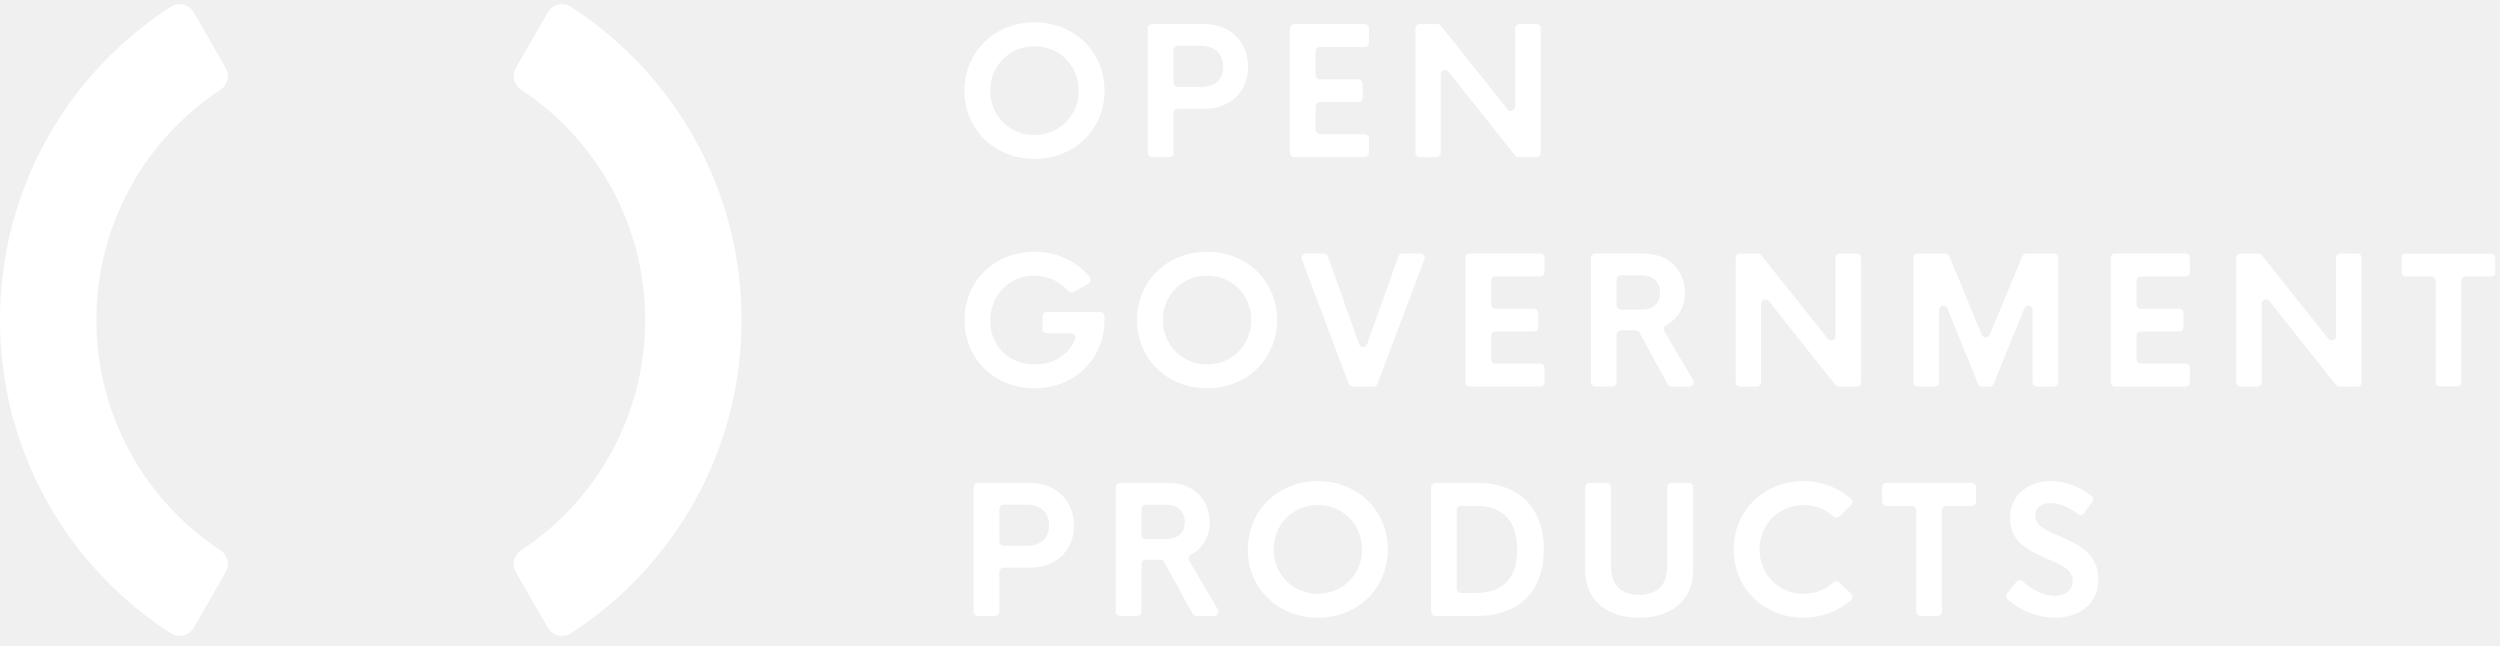
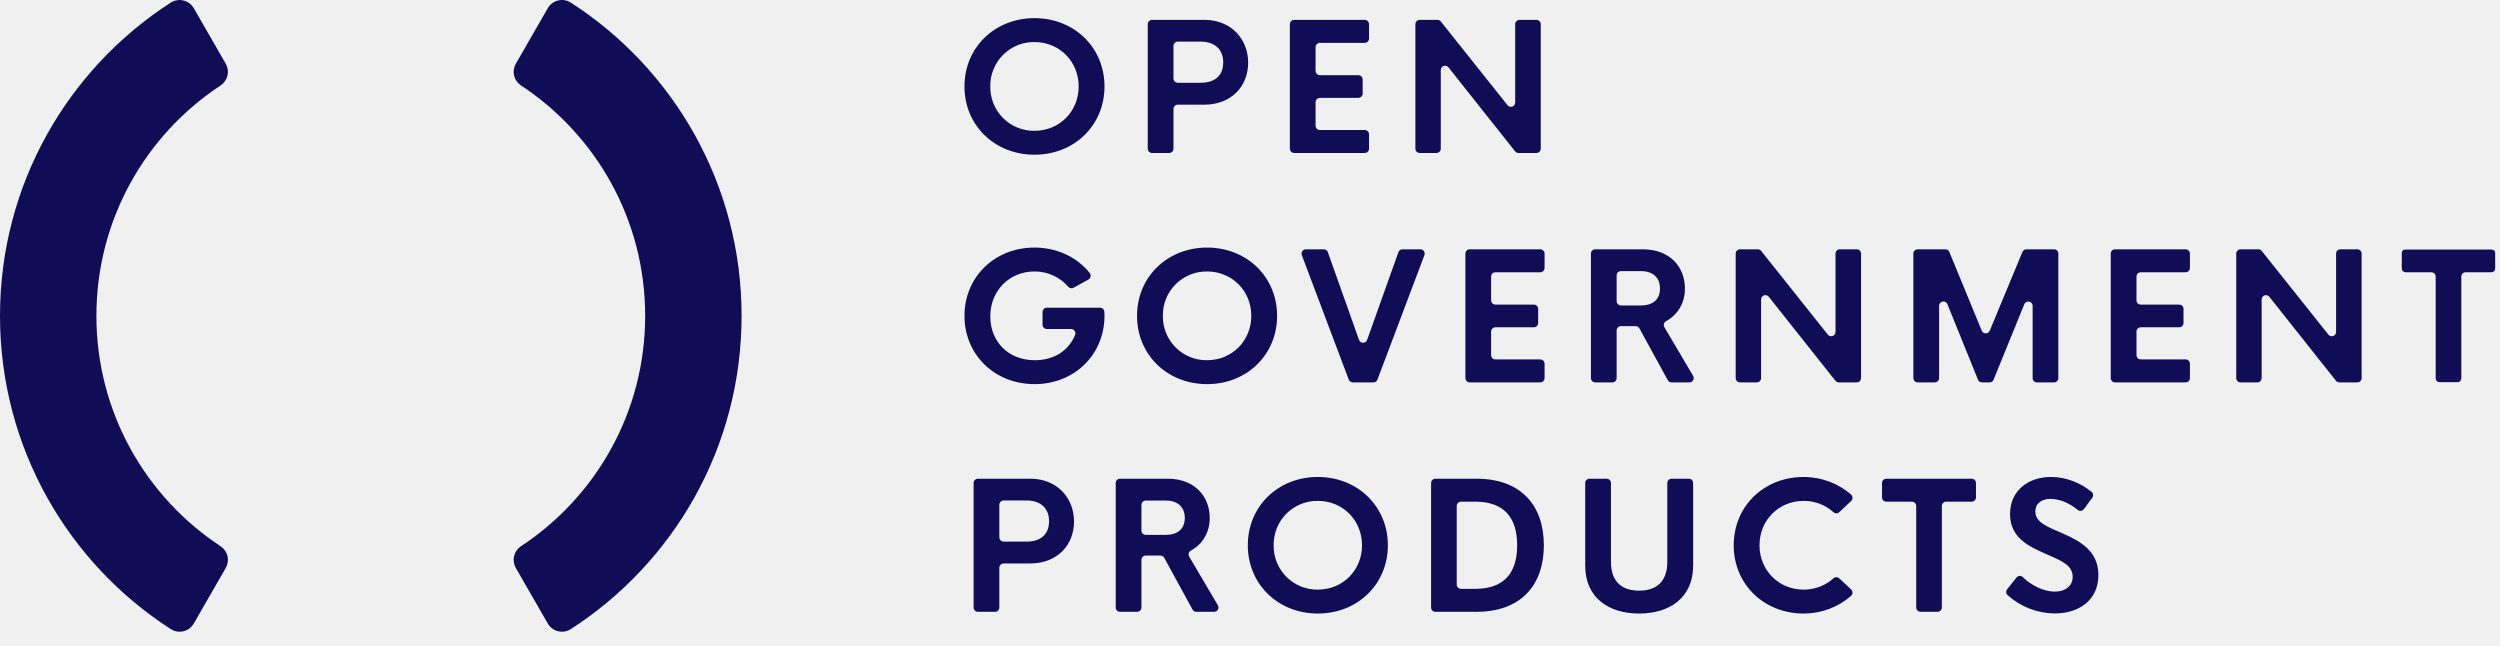
- <svg xmlns="http://www.w3.org/2000/svg" width="155" height="40" fill="none" viewBox="0 0 155 40">
-   <path fill="#fff" d="M66.878 5.618c0-1.552-1.193-2.751-2.74-2.751-.362-.006-.72.062-1.056.198-.334.137-.639.34-.894.596-.256.256-.458.562-.594.898-.136.336-.203.696-.198 1.059-.005.363.063.723.198 1.059.136.336.338.641.594.898.255.256.56.459.894.595.335.137.694.204 1.056.199 1.547 0 2.74-1.199 2.74-2.751zm-7.081 0c0-2.412 1.873-4.233 4.34-4.233 2.47 0 4.342 1.82 4.342 4.233 0 2.412-1.874 4.233-4.341 4.233-2.47 0-4.343-1.82-4.343-4.233h.002zm16.042-1.493c0-.758-.482-1.285-1.403-1.285h-1.414c-.07 0-.138.028-.188.079-.05.05-.078.118-.078.189v2.017c0 .147.12.266.266.266h1.414c.921 0 1.403-.478 1.403-1.266zm1.547.015c0 1.483-1.06 2.607-2.708 2.607h-1.656c-.07 0-.138.028-.188.079-.05.05-.078.118-.078.189v2.46c0 .036-.007.071-.02.104-.014.032-.034.062-.059.087-.024.025-.054.045-.087.058-.032.014-.067.02-.102.02h-1.06c-.072 0-.14-.028-.19-.079-.05-.05-.078-.118-.078-.19V1.76c0-.148.119-.269.267-.269h3.25c1.65 0 2.709 1.19 2.709 2.65zm4.18-.955V4.65c0 .15.12.27.267.27h2.383c.148 0 .268.118.268.267v.871c0 .071-.029.14-.079.19-.05.05-.118.079-.19.079h-2.382c-.035 0-.07.007-.102.02-.033.013-.062.033-.087.058-.025.025-.045.054-.058.087-.014.032-.02.067-.02.103V8.05c0 .15.12.27.267.27h2.779c.147 0 .268.12.268.268v.887c0 .035-.007.07-.02.103-.014.032-.033.062-.058.087-.025.025-.055.045-.087.058-.033.014-.068.02-.103.02h-4.373c-.035 0-.07-.006-.103-.02-.032-.013-.062-.033-.087-.058-.025-.025-.045-.055-.058-.087-.013-.033-.02-.068-.02-.103V1.76c0-.148.12-.269.267-.269h4.374c.147 0 .268.121.268.27v.886c0 .035-.007.07-.02.103-.014.033-.033.062-.058.087-.025.025-.055.045-.087.058-.033.014-.068.02-.103.02h-2.779c-.071 0-.14.029-.19.08-.05.05-.078.118-.078.19zm13.96-1.425v7.716c0 .035-.006.07-.02.102-.013.033-.033.063-.058.088-.024.025-.054.045-.086.058-.033.014-.067.02-.103.02h-1.113c-.04 0-.08-.008-.117-.026-.037-.018-.069-.044-.094-.076l-4.132-5.207c-.034-.044-.081-.076-.134-.091-.054-.016-.11-.014-.163.004-.052.018-.097.052-.13.098-.032.045-.049.1-.049.155v4.875c0 .07-.028.14-.078.19-.05.05-.118.079-.19.079h-1.038c-.071 0-.14-.029-.19-.08-.05-.05-.078-.118-.078-.19V1.76c0-.148.12-.269.268-.269h1.103c.08 0 .158.038.209.101l4.133 5.19c.157.2.476.086.476-.167V1.759c0-.147.12-.267.268-.267h1.05c.147 0 .266.12.266.267v.001zM68.48 19.83c0 2.425-1.868 4.245-4.34 4.245-2.47 0-4.342-1.82-4.342-4.234 0-2.412 1.872-4.233 4.34-4.233 1.42 0 2.644.605 3.422 1.573.025.03.043.066.052.105.01.038.011.078.004.117-.007.039-.023.076-.046.108s-.052.059-.087.078l-.918.508c-.052.03-.114.041-.174.032-.06-.01-.115-.04-.155-.086-.26-.302-.584-.545-.947-.71-.364-.164-.758-.247-1.157-.243-1.536 0-2.735 1.177-2.735 2.789 0 1.51 1.065 2.713 2.763 2.713 1.206 0 2.104-.606 2.497-1.567.016-.041.022-.086.017-.13-.005-.043-.02-.084-.046-.12-.024-.037-.057-.066-.096-.087-.04-.02-.082-.03-.126-.03h-1.502c-.07 0-.139-.029-.188-.079-.05-.05-.078-.118-.078-.189v-.785c0-.148.118-.268.266-.268h3.299c.143 0 .258.109.268.25.005.079.009.16.009.243zm9.1.011c0-1.552-1.195-2.75-2.74-2.75-.362-.006-.721.061-1.056.198-.335.136-.64.339-.895.595-.255.257-.457.562-.593.898-.136.336-.203.697-.198 1.06-.005.362.062.722.198 1.058.136.336.338.642.593.898.256.257.56.46.895.596.335.136.694.204 1.055.198 1.547 0 2.74-1.197 2.74-2.75h.001zm-7.083 0c0-2.412 1.874-4.233 4.342-4.233 2.468 0 4.341 1.821 4.341 4.233 0 2.413-1.873 4.233-4.34 4.233-2.47 0-4.343-1.82-4.343-4.233zm17.817-3.762l-2.912 7.715c-.019.052-.053.096-.098.127-.045.03-.098.047-.153.047h-1.28c-.11 0-.21-.07-.249-.174l-2.908-7.715c-.015-.04-.02-.084-.015-.128.005-.043.02-.084.045-.12.025-.035.058-.064.096-.085.038-.02.08-.03.124-.03h1.11c.113 0 .215.07.253.177l1.933 5.438c.018.053.052.098.097.13.045.032.1.05.155.05.055 0 .109-.018.154-.05s.08-.077.098-.13l1.937-5.438c.019-.052.053-.097.098-.129.045-.032.1-.049.154-.048h1.111c.187 0 .317.186.25.363zm4.136 1.329v1.466c0 .148.119.27.266.27H95.1c.147 0 .268.12.268.267v.871c0 .072-.028.14-.079.19-.05.05-.118.08-.19.08h-2.382c-.035-.001-.07.006-.102.02-.032.012-.062.032-.087.057-.025.025-.044.054-.058.086-.013.033-.02.068-.02.103v1.456c0 .15.119.27.267.27h2.78c.147 0 .266.12.266.268v.887c0 .035-.007.07-.02.103-.013.032-.033.062-.058.087-.025.025-.054.045-.086.058-.033.014-.068.02-.103.02H91.12c-.07 0-.139-.028-.188-.079-.05-.05-.078-.118-.078-.189v-7.716c0-.147.119-.267.266-.267h4.375c.147 0 .267.12.267.267v.888c0 .071-.028.14-.078.19-.05.05-.118.078-.189.078h-2.779c-.035 0-.07.007-.102.02-.033.014-.063.033-.088.058-.024.025-.044.055-.057.088-.014.032-.02.067-.02.103zm7.783 1.521c0 .148.119.267.266.267h1.243c.765 0 1.178-.392 1.178-1.053 0-.65-.413-1.074-1.178-1.074h-1.243c-.035 0-.07.007-.102.02-.033.014-.062.033-.087.058-.025.025-.045.055-.058.088-.014.032-.021.067-.021.103v1.591h.002zm1.18 1.551h-.914c-.035 0-.07.007-.102.02-.033.014-.062.034-.087.058-.025.026-.045.055-.058.088-.014.033-.021.068-.021.103v2.95c.001.035-.006.07-.02.103-.013.032-.032.062-.057.087-.025.025-.055.045-.087.058-.032.014-.067.02-.102.02h-1.061c-.07 0-.139-.028-.189-.078-.05-.05-.078-.119-.078-.19v-7.716c0-.147.12-.267.268-.267h2.945c1.691 0 2.616 1.095 2.616 2.444 0 .902-.461 1.627-1.173 2.014-.032.018-.059.041-.081.07-.022.027-.038.06-.048.094-.009.035-.012.07-.007.106.005.036.017.07.035.1l1.78 3.018c.025.041.038.088.038.135.001.048-.011.094-.035.136-.023.04-.057.075-.098.099-.041.024-.088.036-.135.036h-1.107c-.048 0-.095-.013-.136-.037-.041-.025-.075-.06-.098-.102l-1.755-3.209c-.023-.042-.057-.077-.098-.102-.041-.024-.088-.037-.136-.037h.001zm13.973-4.497V23.7c0 .07-.028.139-.078.19-.049.05-.117.078-.188.079h-1.115c-.04 0-.08-.009-.116-.026-.037-.018-.069-.044-.094-.075l-4.131-5.21c-.034-.042-.081-.073-.135-.088-.053-.016-.109-.014-.161.004-.052.018-.097.052-.129.097-.033.045-.05.1-.051.154V23.7c0 .071-.028.14-.078.19-.05.05-.119.079-.19.079h-1.039c-.071 0-.139-.029-.189-.08-.05-.05-.078-.118-.078-.189v-7.716c0-.147.119-.267.267-.267h1.102c.041 0 .08.008.117.026.036.017.068.042.093.074l4.133 5.19c.158.198.476.086.476-.167v-4.856c0-.147.119-.267.268-.267h1.049c.147 0 .267.12.267.269v-.002zm12.232.002v7.714c0 .071-.028.14-.079.19-.05.05-.118.079-.189.079h-1.061c-.035 0-.07-.007-.102-.021-.032-.014-.061-.033-.086-.058-.025-.025-.044-.055-.058-.087-.013-.033-.02-.068-.02-.103v-4.476c0-.293-.405-.373-.515-.1l-1.907 4.678c-.02.05-.054.091-.098.121-.044.03-.096.046-.149.046h-.47c-.054 0-.106-.016-.15-.046s-.078-.072-.098-.122l-1.897-4.68c-.111-.273-.515-.193-.515.1V23.7c0 .071-.028.14-.078.19-.05.05-.119.079-.19.079h-1.059c-.071 0-.139-.029-.19-.079-.05-.05-.078-.119-.078-.19v-7.716c0-.147.119-.267.268-.267h1.716c.108 0 .206.065.248.165l2.008 4.882c.021.05.055.09.099.12.044.03.095.045.148.045.053 0 .104-.016.148-.045.044-.03.079-.07.099-.12l2.028-4.883c.021-.049.055-.09.099-.12.044-.029.096-.044.148-.044h1.712c.148 0 .268.12.268.267v.002zm4.844 1.423v1.466c0 .148.119.27.266.27h2.384c.147 0 .267.12.267.267v.871c0 .071-.028.14-.078.19-.05.05-.118.079-.189.08h-2.384c-.07 0-.137.028-.187.078-.05.05-.078.117-.078.188v1.456c0 .15.118.27.265.27h2.779c.149 0 .268.12.268.268v.887c0 .071-.028.14-.078.19-.051.05-.119.079-.19.079h-4.373c-.071 0-.139-.029-.189-.079-.051-.05-.079-.119-.079-.19v-7.716c0-.147.12-.267.267-.267h4.374c.149 0 .268.12.268.267v.888c0 .071-.028.14-.079.19-.05.05-.118.078-.189.078h-2.779c-.035 0-.069.007-.102.02-.032.014-.061.034-.086.06-.025.024-.044.054-.057.086-.014.033-.021.068-.02.103h-.001zm13.959-1.425V23.7c.001.035-.006.07-.02.103-.013.032-.032.062-.057.087-.025.025-.055.045-.087.058-.032.014-.067.02-.102.02h-1.114c-.04.001-.08-.008-.116-.025-.037-.018-.068-.044-.093-.075l-4.133-5.21c-.035-.042-.082-.073-.135-.088-.053-.016-.11-.014-.162.004-.052.018-.097.052-.129.097-.032.045-.05.1-.05.154V23.7c0 .071-.029.14-.079.19-.05.05-.118.079-.189.079h-1.039c-.071 0-.139-.029-.189-.079-.051-.05-.079-.119-.079-.19v-7.716c0-.147.12-.267.268-.267h1.103c.04 0 .079.009.115.026.036.017.068.042.093.074l4.134 5.19c.157.198.476.086.476-.167v-4.856c0-.147.12-.267.268-.267h1.05c.147 0 .266.12.266.269" />
-   <mask id="prefix__a" width="7" height="9" x="148" y="15" maskUnits="userSpaceOnUse">
-     <path fill="#fff" d="M148.893 15.716h5.824v8.25h-5.823l-.001-8.25z" />
+ <svg xmlns="http://www.w3.org/2000/svg" width="155" height="40" viewBox="0 0 155 40" fill="none">
+   <path d="M66.878 5.359C66.878 3.807 65.686 2.608 64.138 2.608C63.777 2.602 63.418 2.67 63.083 2.806C62.748 2.943 62.444 3.145 62.188 3.402C61.932 3.658 61.731 3.964 61.595 4.3C61.459 4.636 61.392 4.996 61.397 5.359C61.392 5.722 61.459 6.082 61.595 6.418C61.731 6.754 61.932 7.059 62.188 7.316C62.444 7.572 62.748 7.775 63.083 7.911C63.418 8.048 63.777 8.115 64.138 8.11C65.686 8.11 66.878 6.911 66.878 5.359ZM59.797 5.359C59.797 2.947 61.67 1.125 64.138 1.125C66.607 1.125 68.479 2.947 68.479 5.359C68.479 7.771 66.606 9.592 64.138 9.592C61.669 9.592 59.796 7.772 59.796 5.359H59.797ZM75.84 3.865C75.84 3.108 75.358 2.581 74.437 2.581H73.023C72.952 2.581 72.884 2.609 72.834 2.659C72.784 2.71 72.756 2.778 72.756 2.849V4.865C72.756 5.013 72.876 5.132 73.023 5.132H74.437C75.358 5.132 75.84 4.654 75.84 3.865ZM77.386 3.881C77.386 5.364 76.327 6.488 74.678 6.488H73.023C72.952 6.488 72.885 6.516 72.835 6.566C72.785 6.617 72.756 6.685 72.756 6.755V9.217C72.756 9.252 72.749 9.287 72.736 9.32C72.723 9.352 72.703 9.382 72.678 9.407C72.653 9.432 72.624 9.452 72.591 9.465C72.558 9.479 72.523 9.486 72.488 9.485H71.427C71.357 9.485 71.289 9.457 71.239 9.406C71.189 9.356 71.161 9.288 71.161 9.217V1.501C71.161 1.353 71.279 1.232 71.427 1.232H74.677C76.327 1.232 77.386 2.421 77.386 3.881ZM81.566 2.925V4.392C81.566 4.541 81.686 4.661 81.834 4.661H84.216C84.365 4.661 84.484 4.78 84.484 4.929V5.8C84.484 5.871 84.456 5.94 84.406 5.99C84.355 6.04 84.287 6.069 84.216 6.069H81.834C81.798 6.069 81.764 6.075 81.731 6.089C81.699 6.102 81.669 6.122 81.644 6.147C81.619 6.172 81.6 6.201 81.586 6.234C81.573 6.266 81.566 6.301 81.566 6.337V7.792C81.566 7.941 81.686 8.061 81.834 8.061H84.612C84.76 8.061 84.88 8.181 84.88 8.33V9.217C84.881 9.252 84.874 9.287 84.86 9.32C84.847 9.352 84.827 9.382 84.802 9.407C84.777 9.432 84.748 9.452 84.715 9.465C84.683 9.479 84.648 9.486 84.612 9.485H80.239C80.204 9.486 80.169 9.479 80.137 9.465C80.104 9.452 80.074 9.432 80.049 9.407C80.025 9.382 80.005 9.352 79.992 9.32C79.978 9.287 79.971 9.252 79.971 9.217V1.501C79.971 1.353 80.091 1.232 80.238 1.232H84.612C84.76 1.232 84.88 1.353 84.88 1.501V2.388C84.881 2.423 84.874 2.458 84.86 2.491C84.847 2.523 84.827 2.553 84.802 2.578C84.777 2.603 84.748 2.623 84.715 2.636C84.683 2.65 84.648 2.657 84.612 2.657H81.834C81.763 2.657 81.694 2.685 81.644 2.735C81.594 2.786 81.566 2.854 81.566 2.925ZM95.527 1.501V9.217C95.527 9.252 95.52 9.287 95.507 9.319C95.493 9.352 95.474 9.382 95.449 9.407C95.424 9.432 95.395 9.451 95.362 9.465C95.33 9.479 95.295 9.485 95.26 9.485H94.146C94.106 9.486 94.066 9.477 94.029 9.459C93.993 9.441 93.961 9.415 93.936 9.383L89.804 4.175C89.769 4.132 89.722 4.1 89.669 4.085C89.616 4.069 89.559 4.07 89.507 4.089C89.454 4.107 89.409 4.141 89.377 4.187C89.345 4.232 89.328 4.287 89.328 4.342V9.217C89.328 9.288 89.3 9.356 89.249 9.407C89.199 9.457 89.131 9.485 89.06 9.485H88.021C87.95 9.485 87.882 9.457 87.832 9.407C87.782 9.356 87.754 9.288 87.754 9.217V1.501C87.754 1.353 87.873 1.232 88.021 1.232H89.124C89.205 1.232 89.282 1.27 89.333 1.333L93.466 6.522C93.624 6.722 93.942 6.609 93.942 6.355V1.5C93.942 1.353 94.062 1.233 94.21 1.233H95.26C95.407 1.233 95.527 1.353 95.527 1.5V1.501ZM68.479 19.571C68.479 21.995 66.612 23.816 64.139 23.816C61.67 23.816 59.797 21.995 59.797 19.582C59.797 17.17 61.669 15.349 64.138 15.349C65.558 15.349 66.782 15.954 67.559 16.922C67.584 16.953 67.602 16.988 67.612 17.027C67.622 17.065 67.623 17.105 67.616 17.144C67.608 17.183 67.593 17.22 67.57 17.252C67.547 17.284 67.517 17.311 67.483 17.33L66.565 17.838C66.512 17.868 66.451 17.879 66.391 17.87C66.331 17.86 66.276 17.83 66.235 17.784C65.975 17.482 65.651 17.239 65.288 17.075C64.925 16.91 64.53 16.827 64.132 16.831C62.596 16.831 61.397 18.008 61.397 19.62C61.397 21.13 62.462 22.333 64.159 22.333C65.366 22.333 66.264 21.727 66.657 20.765C66.673 20.725 66.678 20.68 66.673 20.637C66.668 20.593 66.653 20.552 66.628 20.515C66.603 20.479 66.57 20.45 66.531 20.429C66.492 20.409 66.449 20.398 66.406 20.399H64.903C64.833 20.398 64.765 20.37 64.715 20.32C64.665 20.27 64.637 20.202 64.637 20.131V19.346C64.637 19.198 64.756 19.078 64.903 19.078H68.202C68.345 19.078 68.46 19.187 68.47 19.329C68.476 19.407 68.479 19.488 68.479 19.571ZM77.58 19.582C77.58 18.03 76.384 16.831 74.839 16.831C74.477 16.826 74.118 16.893 73.784 17.03C73.448 17.166 73.144 17.369 72.889 17.625C72.633 17.882 72.431 18.187 72.295 18.523C72.159 18.859 72.092 19.219 72.097 19.582C72.092 19.945 72.159 20.305 72.295 20.641C72.431 20.977 72.633 21.283 72.889 21.539C73.144 21.796 73.448 21.998 73.784 22.134C74.118 22.271 74.477 22.338 74.839 22.333C76.385 22.333 77.579 21.136 77.579 19.582H77.58ZM70.496 19.582C70.496 17.17 72.371 15.349 74.839 15.349C77.306 15.349 79.18 17.17 79.18 19.582C79.18 21.995 77.306 23.816 74.839 23.816C72.37 23.816 70.496 21.995 70.496 19.582ZM88.314 15.82L85.402 23.535C85.382 23.587 85.348 23.631 85.303 23.662C85.258 23.692 85.205 23.709 85.151 23.709H83.871C83.76 23.709 83.66 23.639 83.622 23.535L80.713 15.82C80.698 15.779 80.693 15.736 80.698 15.693C80.703 15.649 80.719 15.608 80.744 15.573C80.768 15.537 80.801 15.508 80.839 15.488C80.877 15.467 80.92 15.457 80.963 15.457H82.074C82.187 15.457 82.289 15.528 82.326 15.634L84.259 21.072C84.278 21.125 84.312 21.17 84.357 21.202C84.402 21.234 84.456 21.252 84.511 21.252C84.567 21.252 84.621 21.234 84.666 21.202C84.711 21.17 84.745 21.125 84.763 21.072L86.701 15.634C86.719 15.582 86.753 15.537 86.799 15.505C86.844 15.473 86.898 15.456 86.953 15.457H88.064C88.251 15.457 88.38 15.643 88.314 15.82ZM92.45 17.149V18.616C92.45 18.763 92.568 18.884 92.716 18.884H95.099C95.247 18.884 95.367 19.004 95.367 19.152V20.023C95.367 20.095 95.339 20.163 95.289 20.213C95.239 20.264 95.17 20.292 95.099 20.292H92.717C92.682 20.292 92.647 20.299 92.615 20.312C92.582 20.325 92.553 20.345 92.528 20.37C92.503 20.395 92.483 20.424 92.47 20.456C92.456 20.489 92.449 20.524 92.449 20.559V22.015C92.449 22.164 92.568 22.284 92.717 22.284H95.496C95.643 22.284 95.763 22.404 95.763 22.553V23.44C95.763 23.475 95.756 23.51 95.743 23.543C95.729 23.575 95.71 23.605 95.685 23.63C95.66 23.655 95.63 23.675 95.598 23.688C95.566 23.702 95.531 23.709 95.496 23.709H91.12C91.05 23.708 90.982 23.68 90.932 23.629C90.882 23.579 90.855 23.511 90.855 23.44V15.724C90.855 15.577 90.973 15.457 91.12 15.457H95.496C95.643 15.457 95.763 15.577 95.763 15.724V16.612C95.763 16.683 95.734 16.751 95.684 16.802C95.634 16.852 95.567 16.88 95.496 16.88H92.717C92.682 16.88 92.647 16.887 92.614 16.9C92.582 16.914 92.552 16.933 92.527 16.958C92.502 16.983 92.482 17.013 92.469 17.046C92.456 17.078 92.449 17.113 92.449 17.149H92.45ZM100.232 18.67C100.232 18.818 100.352 18.937 100.499 18.937H101.741C102.506 18.937 102.919 18.546 102.919 17.884C102.919 17.234 102.506 16.81 101.741 16.81H100.499C100.464 16.81 100.429 16.817 100.396 16.83C100.364 16.844 100.334 16.863 100.309 16.888C100.284 16.913 100.264 16.943 100.251 16.976C100.238 17.008 100.231 17.044 100.231 17.079V18.67H100.232ZM101.412 20.221H100.499C100.464 20.221 100.429 20.228 100.396 20.241C100.364 20.255 100.334 20.274 100.309 20.299C100.284 20.325 100.264 20.354 100.251 20.387C100.238 20.419 100.231 20.455 100.231 20.49V23.44C100.231 23.475 100.224 23.51 100.211 23.543C100.198 23.575 100.178 23.605 100.153 23.63C100.128 23.655 100.099 23.675 100.067 23.688C100.034 23.702 99.999 23.709 99.964 23.709H98.903C98.833 23.709 98.765 23.68 98.715 23.63C98.665 23.579 98.637 23.511 98.637 23.44V15.724C98.637 15.577 98.756 15.457 98.905 15.457H101.85C103.54 15.457 104.466 16.552 104.466 17.901C104.466 18.803 104.004 19.528 103.292 19.916C103.261 19.933 103.233 19.956 103.211 19.984C103.189 20.012 103.173 20.044 103.164 20.079C103.154 20.114 103.152 20.15 103.157 20.185C103.161 20.221 103.173 20.255 103.191 20.285L104.972 23.303C104.996 23.344 105.009 23.39 105.01 23.438C105.01 23.485 104.998 23.532 104.975 23.574C104.951 23.615 104.917 23.649 104.876 23.673C104.835 23.697 104.789 23.709 104.741 23.709H103.634C103.587 23.709 103.54 23.696 103.499 23.672C103.457 23.647 103.424 23.612 103.401 23.57L101.646 20.361C101.623 20.319 101.589 20.284 101.548 20.259C101.506 20.235 101.459 20.222 101.411 20.222L101.412 20.221ZM115.386 15.724V23.44C115.386 23.511 115.358 23.579 115.308 23.629C115.258 23.68 115.19 23.708 115.12 23.709H114.005C113.965 23.709 113.925 23.7 113.888 23.683C113.852 23.665 113.82 23.639 113.795 23.608L109.664 18.399C109.629 18.356 109.582 18.325 109.529 18.309C109.476 18.294 109.419 18.296 109.367 18.314C109.315 18.332 109.27 18.366 109.238 18.411C109.206 18.456 109.188 18.51 109.188 18.566V23.44C109.188 23.511 109.16 23.58 109.109 23.63C109.059 23.68 108.991 23.709 108.92 23.709H107.88C107.809 23.709 107.741 23.68 107.691 23.63C107.641 23.579 107.613 23.511 107.613 23.44V15.724C107.613 15.577 107.733 15.457 107.88 15.457H108.983C109.023 15.456 109.063 15.465 109.099 15.482C109.135 15.5 109.167 15.525 109.192 15.557L113.325 20.747C113.483 20.945 113.801 20.833 113.801 20.58V15.724C113.801 15.577 113.921 15.457 114.069 15.457H115.119C115.266 15.457 115.386 15.577 115.386 15.726V15.724ZM127.617 15.726V23.44C127.617 23.511 127.589 23.58 127.539 23.63C127.489 23.68 127.42 23.709 127.349 23.709H126.289C126.254 23.709 126.219 23.702 126.187 23.688C126.154 23.674 126.125 23.655 126.1 23.63C126.076 23.605 126.056 23.575 126.043 23.543C126.03 23.51 126.023 23.475 126.023 23.44V18.964C126.023 18.671 125.618 18.591 125.507 18.864L123.601 23.542C123.58 23.591 123.546 23.633 123.502 23.663C123.458 23.693 123.407 23.709 123.354 23.709H122.883C122.83 23.709 122.778 23.693 122.733 23.663C122.689 23.633 122.655 23.591 122.635 23.541L120.739 18.861C120.628 18.588 120.224 18.668 120.224 18.961V23.44C120.224 23.511 120.196 23.58 120.145 23.63C120.095 23.68 120.027 23.709 119.956 23.709H118.896C118.825 23.709 118.757 23.68 118.707 23.63C118.657 23.58 118.628 23.511 118.628 23.44V15.724C118.628 15.577 118.748 15.457 118.896 15.457H120.612C120.721 15.457 120.818 15.522 120.86 15.622L122.869 20.504C122.889 20.553 122.924 20.595 122.967 20.624C123.011 20.653 123.063 20.669 123.116 20.669C123.168 20.669 123.22 20.653 123.264 20.624C123.308 20.595 123.342 20.553 123.363 20.504L125.391 15.621C125.411 15.572 125.446 15.531 125.49 15.502C125.534 15.472 125.585 15.457 125.638 15.457H127.349C127.498 15.457 127.617 15.577 127.617 15.724V15.726ZM132.461 17.149V18.616C132.461 18.763 132.581 18.884 132.728 18.884H135.112C135.259 18.884 135.378 19.004 135.378 19.152V20.023C135.378 20.094 135.35 20.163 135.3 20.213C135.25 20.263 135.182 20.292 135.112 20.292H132.728C132.657 20.292 132.59 20.321 132.54 20.371C132.49 20.421 132.462 20.488 132.462 20.559V22.015C132.462 22.164 132.581 22.284 132.728 22.284H135.507C135.655 22.284 135.775 22.404 135.775 22.553V23.44C135.775 23.511 135.746 23.58 135.696 23.63C135.646 23.68 135.578 23.709 135.507 23.709H131.134C131.062 23.709 130.994 23.68 130.944 23.63C130.894 23.58 130.866 23.511 130.866 23.44V15.724C130.866 15.577 130.985 15.457 131.132 15.457H135.507C135.655 15.457 135.775 15.577 135.775 15.724V16.612C135.774 16.683 135.746 16.751 135.696 16.802C135.646 16.852 135.578 16.88 135.507 16.88H132.728C132.693 16.88 132.658 16.887 132.626 16.901C132.593 16.914 132.564 16.934 132.539 16.959C132.515 16.984 132.495 17.014 132.482 17.046C132.469 17.079 132.462 17.114 132.462 17.149H132.461ZM146.421 15.724V23.44C146.421 23.475 146.414 23.51 146.401 23.543C146.388 23.575 146.368 23.605 146.343 23.63C146.318 23.655 146.289 23.675 146.257 23.688C146.224 23.702 146.189 23.709 146.154 23.709H145.04C145 23.709 144.96 23.7 144.924 23.682C144.888 23.665 144.856 23.639 144.831 23.608L140.698 18.399C140.663 18.356 140.616 18.325 140.563 18.309C140.51 18.294 140.454 18.296 140.402 18.314C140.35 18.332 140.304 18.366 140.272 18.411C140.24 18.456 140.223 18.51 140.222 18.566V23.44C140.222 23.511 140.194 23.58 140.144 23.63C140.093 23.68 140.025 23.709 139.954 23.709H138.916C138.845 23.709 138.776 23.68 138.726 23.63C138.676 23.58 138.648 23.511 138.648 23.44V15.724C138.648 15.577 138.767 15.457 138.916 15.457H140.018C140.058 15.457 140.098 15.465 140.134 15.483C140.17 15.5 140.202 15.525 140.227 15.557L144.361 20.747C144.518 20.945 144.837 20.833 144.837 20.58V15.724C144.837 15.577 144.956 15.457 145.105 15.457H146.154C146.301 15.457 146.421 15.577 146.421 15.726" fill="#100C55" />
+   <mask id="mask0" mask-type="alpha" maskUnits="userSpaceOnUse" x="148" y="15" width="7" height="9">
+     <path d="M148.893 15.457H154.716V23.708H148.894L148.893 15.457Z" fill="#100C55" />
  </mask>
-   <g mask="url(#prefix__a)">
-     <path fill="#fff" d="M154.45 17.139h-1.58c-.071 0-.139.029-.189.08-.05.05-.078.118-.078.189V23.7c0 .071-.029.14-.079.19-.05.05-.118.078-.189.078h-1.055c-.071 0-.139-.029-.189-.079-.05-.05-.078-.118-.078-.189v-6.292c0-.036-.007-.07-.02-.103-.014-.033-.033-.063-.058-.088-.025-.025-.055-.044-.087-.058-.033-.013-.068-.02-.103-.02h-1.584c-.071 0-.138-.029-.188-.078-.05-.05-.078-.118-.078-.189v-.889c0-.147.118-.267.266-.267h5.29c.148 0 .268.12.268.269v.886c-.001.071-.029.14-.079.19-.05.05-.118.078-.189.078" />
+   <g mask="url(#mask0)">
+     <path d="M154.449 16.88H152.869C152.798 16.88 152.73 16.909 152.68 16.959C152.63 17.009 152.602 17.078 152.602 17.149V23.441C152.602 23.512 152.574 23.58 152.523 23.63C152.473 23.681 152.405 23.709 152.334 23.709H151.279C151.209 23.709 151.141 23.68 151.091 23.63C151.041 23.58 151.013 23.512 151.012 23.441V17.149C151.013 17.113 151.006 17.078 150.992 17.046C150.979 17.013 150.959 16.983 150.934 16.958C150.909 16.933 150.88 16.913 150.847 16.9C150.815 16.887 150.78 16.88 150.745 16.88H149.16C149.09 16.88 149.022 16.851 148.973 16.801C148.923 16.752 148.895 16.684 148.895 16.613V15.724C148.895 15.576 149.013 15.457 149.16 15.457H154.45C154.599 15.457 154.718 15.576 154.718 15.725V16.612C154.718 16.683 154.689 16.751 154.639 16.802C154.589 16.852 154.521 16.88 154.45 16.88" fill="#100C55" />
  </g>
-   <path fill="#fff" d="M65.042 32.571c0-.757-.481-1.284-1.402-1.284h-1.413c-.071 0-.14.028-.19.079-.05.05-.078.118-.078.19v2.015c0 .148.12.268.268.268h1.413c.92 0 1.402-.478 1.402-1.268zm1.548.016c0 1.483-1.06 2.606-2.709 2.606h-1.654c-.035 0-.07.007-.102.02-.033.014-.063.034-.087.059-.025.024-.045.054-.058.087-.014.032-.021.067-.021.102v2.461c0 .036-.007.07-.02.103-.013.033-.033.062-.058.087-.025.025-.054.045-.086.059-.033.013-.068.02-.103.02h-1.06c-.072 0-.14-.028-.19-.079-.05-.05-.078-.118-.078-.19v-7.715c0-.148.12-.268.268-.268h3.249c1.65 0 2.708 1.187 2.708 2.649l.001-.001zm4.18.564c0 .15.12.27.267.27h1.242c.766 0 1.178-.394 1.178-1.054 0-.65-.412-1.073-1.178-1.073h-1.242c-.071 0-.139.027-.189.078-.05.05-.078.117-.078.188v1.591zm1.179 1.552h-.912c-.071 0-.14.03-.19.08-.05.05-.077.118-.077.19v2.95c0 .07-.029.14-.079.19-.05.05-.118.078-.19.078h-1.06c-.035 0-.07-.007-.102-.02-.033-.014-.062-.034-.087-.059-.025-.025-.044-.054-.058-.087-.013-.032-.02-.067-.02-.103v-7.715c0-.148.12-.268.267-.268h2.945c1.692 0 2.617 1.096 2.617 2.444 0 .903-.461 1.627-1.173 2.015-.031.017-.059.04-.081.069-.022.028-.038.06-.048.095-.01.034-.012.07-.007.105.005.036.017.07.035.1l1.78 3.019c.024.04.037.087.037.134 0 .048-.011.094-.035.136-.023.04-.057.075-.097.099-.041.024-.088.036-.135.036h-1.107c-.048 0-.095-.013-.137-.037-.041-.025-.075-.06-.098-.103l-1.754-3.208c-.023-.042-.057-.077-.098-.101-.041-.025-.088-.037-.136-.037v-.002zm12.497-.638c0-1.553-1.193-2.751-2.74-2.751-.361-.006-.72.062-1.055.198-.335.137-.64.34-.895.596-.256.256-.457.562-.593.898-.136.336-.203.696-.198 1.059-.005.362.062.722.198 1.059.136.336.337.641.593.898.256.256.56.459.895.595.335.136.694.204 1.055.199 1.547 0 2.74-1.198 2.74-2.751zm-7.082 0c0-2.413 1.874-4.234 4.342-4.234 2.467 0 4.341 1.821 4.341 4.234 0 2.413-1.873 4.233-4.341 4.233-2.469 0-4.342-1.821-4.342-4.233zm14.11 2.702c1.745 0 2.591-.956 2.591-2.702s-.846-2.703-2.59-2.703h-.89c-.035 0-.07.007-.102.02-.033.014-.063.034-.088.059-.024.025-.044.055-.057.087-.014.033-.02.068-.02.103v4.867c0 .149.119.269.267.269h.89zm-2.745-6.56c0-.148.118-.268.265-.268h2.55c2.73 0 4.175 1.628 4.175 4.127 0 2.497-1.445 4.125-4.175 4.125h-2.548c-.036 0-.07-.007-.103-.02-.033-.013-.062-.033-.087-.058-.025-.025-.045-.055-.058-.088-.014-.032-.02-.067-.02-.103v-7.715zm9.554 5.127v-5.127c0-.148.12-.268.267-.268h1.06c.148 0 .269.12.269.268v4.878c0 1.316.754 1.795 1.745 1.795.996 0 1.749-.478 1.749-1.794v-4.878c0-.149.12-.269.268-.269h1.066c.148 0 .268.12.268.268v5.127c0 1.97-1.446 2.965-3.351 2.965-1.896 0-3.34-.994-3.34-2.965zm9.207-1.27c0-2.412 1.867-4.233 4.34-4.233 1.113 0 2.17.415 2.934 1.09.029.024.052.054.068.089.016.034.024.071.025.109.001.038-.006.075-.021.11-.015.035-.037.066-.064.092l-.735.691c-.048.046-.112.072-.179.073-.066.001-.131-.023-.18-.068-.507-.456-1.165-.707-1.847-.704-1.547 0-2.742 1.194-2.742 2.752 0 1.557 1.196 2.75 2.742 2.75.7 0 1.362-.26 1.846-.703.049-.045.114-.07.181-.068.066 0 .13.027.179.073l.735.69c.027.027.049.058.063.093.015.035.022.072.021.11-.001.038-.01.075-.026.109s-.039.064-.067.089c-.815.706-1.855 1.093-2.932 1.091-2.474 0-4.342-1.822-4.342-4.233l.001-.001zm14.752-2.702h-1.579c-.035 0-.07.007-.102.02-.033.014-.063.034-.087.06-.025.024-.045.054-.058.086-.014.033-.021.068-.021.103v6.291c0 .072-.028.14-.078.19-.051.05-.119.08-.19.08h-1.055c-.035 0-.07-.008-.102-.021-.033-.014-.062-.034-.087-.059-.025-.025-.044-.054-.058-.087-.013-.032-.02-.067-.02-.103V31.63c0-.035-.007-.07-.02-.102-.014-.033-.034-.062-.059-.087-.025-.025-.054-.044-.086-.058-.033-.013-.068-.02-.103-.02h-1.584c-.071 0-.139-.028-.189-.078-.051-.05-.079-.12-.079-.19v-.888c0-.148.12-.268.268-.268h5.289c.148 0 .268.12.268.268v.888c0 .035-.007.07-.021.102-.013.033-.033.062-.058.087-.025.025-.054.045-.087.058-.032.014-.067.02-.102.02zm2.202 5.43l.578-.725c.023-.03.052-.053.084-.07.033-.017.069-.027.105-.03.037-.002.074.003.109.015.034.013.066.033.093.058.553.536 1.315.899 1.984.899.642 0 1.108-.333 1.108-.919 0-.735-.734-1.01-1.671-1.423-1.076-.472-2.211-1.011-2.211-2.467 0-1.461 1.135-2.299 2.538-2.299.928 0 1.801.348 2.518.922.052.044.086.106.093.174.008.068-.01.136-.051.19l-.517.706c-.022.03-.048.054-.079.073-.031.018-.065.03-.101.035-.035.005-.072.003-.106-.007-.035-.01-.067-.026-.095-.048-.553-.461-1.176-.686-1.7-.686-.518 0-.93.263-.93.779 0 .672.707.936 1.653 1.344 1.082.478 2.254 1.068 2.254 2.605 0 1.58-1.242 2.376-2.709 2.376-1.076-.01-2.111-.412-2.914-1.132-.051-.045-.083-.11-.09-.178-.006-.069.015-.137.057-.192zm-110.45-1.316c.13-.223.168-.487.11-.738-.059-.25-.211-.47-.425-.611-4.637-3.05-7.702-8.307-7.702-14.286 0-5.978 3.065-11.235 7.702-14.285.214-.142.366-.361.425-.612.058-.25.02-.514-.11-.737l-1.98-3.44c-.069-.12-.161-.223-.271-.306-.11-.082-.236-.141-.37-.173S11.1.25 10.965.274c-.136.023-.265.074-.38.148C4.217 4.525 0 11.687 0 19.842c0 8.155 4.218 15.316 10.584 19.418.116.075.245.126.38.15.136.022.275.018.409-.014.133-.032.26-.091.37-.174.11-.082.202-.186.272-.305l1.98-3.441zM33.963.766l-1.98 3.442c-.128.223-.167.486-.108.737.058.25.21.469.424.61C36.935 8.606 40 13.863 40 19.843c0 5.978-3.066 11.236-7.702 14.285-.214.142-.366.36-.425.611s-.02.515.11.738l1.979 3.44c.069.12.162.224.272.306.11.083.236.142.37.174s.273.037.408.014c.136-.023.266-.074.381-.149 6.364-4.103 10.584-11.265 10.584-19.42 0-8.155-4.219-15.315-10.584-19.419-.115-.075-.245-.125-.38-.148-.136-.024-.275-.019-.409.013-.134.032-.26.091-.37.174-.11.082-.203.186-.272.306z" />
+   <path d="M65.042 32.312C65.042 31.554 64.561 31.028 63.64 31.028H62.227C62.156 31.028 62.088 31.056 62.038 31.107C61.987 31.157 61.959 31.225 61.959 31.297V33.312C61.959 33.46 62.079 33.58 62.227 33.58H63.64C64.561 33.58 65.042 33.102 65.042 32.312ZM66.59 32.328C66.59 33.811 65.53 34.934 63.881 34.934H62.227C62.192 34.934 62.157 34.941 62.124 34.955C62.092 34.968 62.062 34.988 62.038 35.013C62.013 35.037 61.993 35.067 61.98 35.099C61.966 35.132 61.959 35.167 61.959 35.202V37.663C61.959 37.699 61.952 37.733 61.939 37.766C61.926 37.799 61.906 37.828 61.881 37.853C61.856 37.878 61.827 37.898 61.795 37.912C61.762 37.925 61.727 37.932 61.692 37.932H60.632C60.56 37.932 60.492 37.904 60.442 37.853C60.392 37.803 60.364 37.735 60.364 37.663V29.948C60.364 29.8 60.483 29.68 60.632 29.68H63.881C65.531 29.68 66.589 30.867 66.589 32.329L66.59 32.328ZM70.77 32.892C70.77 33.041 70.889 33.161 71.037 33.161H72.279C73.045 33.161 73.457 32.768 73.457 32.108C73.457 31.458 73.045 31.034 72.279 31.034H71.037C70.966 31.034 70.898 31.062 70.848 31.113C70.798 31.163 70.77 31.23 70.77 31.301V32.892ZM71.949 34.444H71.037C70.966 34.445 70.898 34.473 70.848 34.524C70.798 34.574 70.77 34.642 70.77 34.713V37.663C70.77 37.735 70.741 37.803 70.691 37.853C70.641 37.904 70.573 37.932 70.502 37.932H69.441C69.406 37.932 69.371 37.925 69.339 37.912C69.306 37.898 69.277 37.878 69.252 37.853C69.227 37.828 69.208 37.799 69.194 37.766C69.181 37.733 69.174 37.699 69.174 37.663V29.948C69.174 29.8 69.294 29.68 69.441 29.68H72.386C74.078 29.68 75.003 30.776 75.003 32.124C75.003 33.027 74.542 33.751 73.83 34.139C73.799 34.156 73.771 34.179 73.749 34.208C73.727 34.236 73.711 34.268 73.701 34.302C73.692 34.337 73.689 34.373 73.694 34.408C73.699 34.444 73.711 34.478 73.729 34.509L75.508 37.527C75.533 37.567 75.546 37.614 75.546 37.661C75.547 37.709 75.535 37.755 75.511 37.797C75.488 37.838 75.454 37.872 75.414 37.896C75.373 37.92 75.326 37.932 75.279 37.932H74.172C74.124 37.932 74.077 37.919 74.035 37.895C73.994 37.87 73.96 37.835 73.937 37.792L72.183 34.584C72.16 34.542 72.126 34.507 72.085 34.483C72.044 34.458 71.997 34.446 71.949 34.446V34.444ZM84.446 33.806C84.446 32.253 83.253 31.054 81.706 31.054C81.345 31.049 80.986 31.117 80.651 31.253C80.316 31.39 80.012 31.592 79.756 31.849C79.5 32.105 79.299 32.41 79.163 32.747C79.027 33.083 78.96 33.443 78.965 33.806C78.96 34.168 79.027 34.528 79.163 34.864C79.299 35.201 79.5 35.506 79.756 35.763C80.012 36.019 80.316 36.221 80.651 36.358C80.986 36.494 81.345 36.562 81.706 36.557C83.253 36.557 84.446 35.359 84.446 33.806ZM77.364 33.806C77.364 31.393 79.238 29.572 81.706 29.572C84.173 29.572 86.047 31.393 86.047 33.806C86.047 36.219 84.174 38.039 81.706 38.039C79.237 38.039 77.364 36.218 77.364 33.806ZM91.474 36.508C93.219 36.508 94.065 35.552 94.065 33.806C94.065 32.06 93.219 31.103 91.474 31.103H90.585C90.55 31.103 90.515 31.11 90.483 31.123C90.45 31.137 90.42 31.157 90.395 31.182C90.371 31.207 90.351 31.236 90.338 31.269C90.324 31.302 90.317 31.337 90.317 31.372V36.239C90.317 36.388 90.437 36.508 90.585 36.508H91.474ZM88.729 29.948C88.729 29.8 88.847 29.68 88.994 29.68H91.544C94.274 29.68 95.719 31.308 95.719 33.807C95.719 36.304 94.274 37.932 91.544 37.932H88.996C88.96 37.932 88.925 37.925 88.893 37.912C88.86 37.899 88.831 37.879 88.806 37.854C88.781 37.829 88.761 37.799 88.748 37.766C88.734 37.734 88.727 37.699 88.728 37.663V29.948H88.729ZM98.283 35.074V29.948C98.283 29.8 98.403 29.68 98.55 29.68H99.611C99.758 29.68 99.879 29.8 99.879 29.948V34.826C99.879 36.142 100.633 36.621 101.624 36.621C102.62 36.621 103.373 36.143 103.373 34.827V29.949C103.373 29.8 103.493 29.68 103.641 29.68H104.707C104.855 29.68 104.975 29.8 104.975 29.948V35.074C104.975 37.046 103.529 38.04 101.624 38.04C99.728 38.04 98.283 37.046 98.283 35.074ZM107.49 33.806C107.49 31.393 109.357 29.572 111.83 29.572C112.943 29.572 114 29.987 114.764 30.661C114.793 30.686 114.816 30.716 114.832 30.751C114.848 30.785 114.856 30.822 114.857 30.86C114.858 30.898 114.851 30.935 114.836 30.97C114.821 31.005 114.799 31.036 114.772 31.062L114.037 31.753C113.989 31.799 113.925 31.826 113.858 31.826C113.792 31.827 113.727 31.803 113.678 31.758C113.171 31.302 112.513 31.051 111.831 31.054C110.284 31.054 109.089 32.248 109.089 33.806C109.089 35.363 110.285 36.557 111.831 36.557C112.531 36.557 113.193 36.297 113.677 35.853C113.726 35.808 113.791 35.784 113.858 35.785C113.924 35.785 113.988 35.812 114.037 35.858L114.772 36.549C114.799 36.575 114.821 36.606 114.835 36.641C114.85 36.676 114.857 36.713 114.856 36.751C114.855 36.788 114.846 36.826 114.83 36.86C114.814 36.894 114.791 36.924 114.763 36.949C113.948 37.655 112.908 38.042 111.831 38.04C109.357 38.04 107.489 36.218 107.489 33.807L107.49 33.806ZM122.242 31.103H120.663C120.628 31.103 120.593 31.11 120.561 31.124C120.528 31.137 120.498 31.157 120.474 31.182C120.449 31.207 120.429 31.237 120.416 31.269C120.402 31.302 120.395 31.337 120.395 31.372V37.663C120.395 37.735 120.367 37.803 120.317 37.853C120.266 37.904 120.198 37.932 120.127 37.932H119.072C119.037 37.932 119.002 37.925 118.97 37.912C118.937 37.898 118.908 37.878 118.883 37.853C118.858 37.828 118.839 37.799 118.825 37.766C118.812 37.733 118.805 37.699 118.805 37.663V31.371C118.805 31.336 118.798 31.301 118.785 31.269C118.771 31.236 118.751 31.207 118.726 31.182C118.701 31.157 118.672 31.138 118.64 31.124C118.607 31.111 118.572 31.104 118.537 31.104H116.953C116.882 31.104 116.814 31.076 116.764 31.026C116.713 30.975 116.685 30.907 116.685 30.836V29.948C116.685 29.8 116.805 29.68 116.953 29.68H122.242C122.39 29.68 122.51 29.8 122.51 29.948V30.836C122.51 30.871 122.503 30.906 122.489 30.938C122.476 30.971 122.456 31 122.431 31.025C122.406 31.05 122.377 31.07 122.344 31.083C122.312 31.097 122.277 31.104 122.242 31.103ZM124.444 36.533L125.022 35.808C125.045 35.779 125.074 35.755 125.106 35.738C125.139 35.721 125.175 35.711 125.211 35.708C125.248 35.706 125.285 35.711 125.32 35.723C125.354 35.736 125.386 35.756 125.413 35.781C125.966 36.317 126.728 36.68 127.397 36.68C128.039 36.68 128.505 36.347 128.505 35.761C128.505 35.026 127.771 34.751 126.834 34.338C125.758 33.866 124.623 33.327 124.623 31.871C124.623 30.41 125.758 29.572 127.161 29.572C128.089 29.572 128.962 29.92 129.679 30.494C129.731 30.538 129.765 30.6 129.772 30.668C129.78 30.736 129.762 30.804 129.721 30.859L129.204 31.564C129.182 31.594 129.156 31.618 129.125 31.637C129.094 31.655 129.06 31.667 129.024 31.672C128.989 31.677 128.952 31.675 128.918 31.665C128.883 31.656 128.851 31.639 128.823 31.617C128.27 31.156 127.647 30.931 127.123 30.931C126.605 30.931 126.193 31.194 126.193 31.71C126.193 32.382 126.9 32.646 127.846 33.054C128.928 33.532 130.1 34.122 130.1 35.659C130.1 37.239 128.858 38.034 127.391 38.034C126.315 38.025 125.28 37.623 124.477 36.903C124.426 36.858 124.394 36.794 124.387 36.725C124.381 36.656 124.402 36.588 124.444 36.533ZM13.994 35.217C14.123 34.994 14.162 34.73 14.104 34.479C14.045 34.228 13.893 34.01 13.679 33.868C9.042 30.819 5.977 25.561 5.977 19.582C5.977 13.604 9.042 8.347 13.679 5.297C13.893 5.155 14.045 4.936 14.104 4.685C14.162 4.434 14.123 4.171 13.994 3.948L12.015 0.508C11.945 0.389 11.853 0.285 11.743 0.202C11.632 0.12 11.507 0.061 11.373 0.029C11.239 -0.003 11.1 -0.008 10.965 0.015C10.829 0.038 10.7 0.089 10.584 0.163C4.218 4.266 0 11.428 0 19.582C0 27.738 4.218 34.899 10.584 39.001C10.7 39.076 10.829 39.127 10.965 39.15C11.1 39.173 11.239 39.169 11.373 39.137C11.506 39.105 11.632 39.046 11.743 38.963C11.853 38.881 11.945 38.777 12.015 38.658L13.994 35.217ZM33.963 0.508L31.983 3.949C31.855 4.172 31.816 4.435 31.875 4.686C31.933 4.936 32.085 5.155 32.299 5.297C36.935 8.346 40.001 13.603 40.001 19.583C40.001 25.561 36.935 30.819 32.299 33.868C32.085 34.01 31.933 34.229 31.874 34.479C31.815 34.73 31.855 34.994 31.983 35.217L33.963 38.658C34.032 38.777 34.125 38.881 34.235 38.963C34.346 39.046 34.471 39.105 34.605 39.137C34.739 39.169 34.878 39.174 35.013 39.151C35.149 39.127 35.279 39.077 35.394 39.002C41.758 34.899 45.978 27.737 45.978 19.582C45.978 11.427 41.759 4.267 35.394 0.163C35.279 0.088 35.149 0.038 35.014 0.015C34.878 -0.009 34.739 -0.004 34.605 0.028C34.471 0.06 34.345 0.119 34.235 0.202C34.124 0.284 34.032 0.388 33.963 0.508Z" fill="#100C55" />
</svg>
